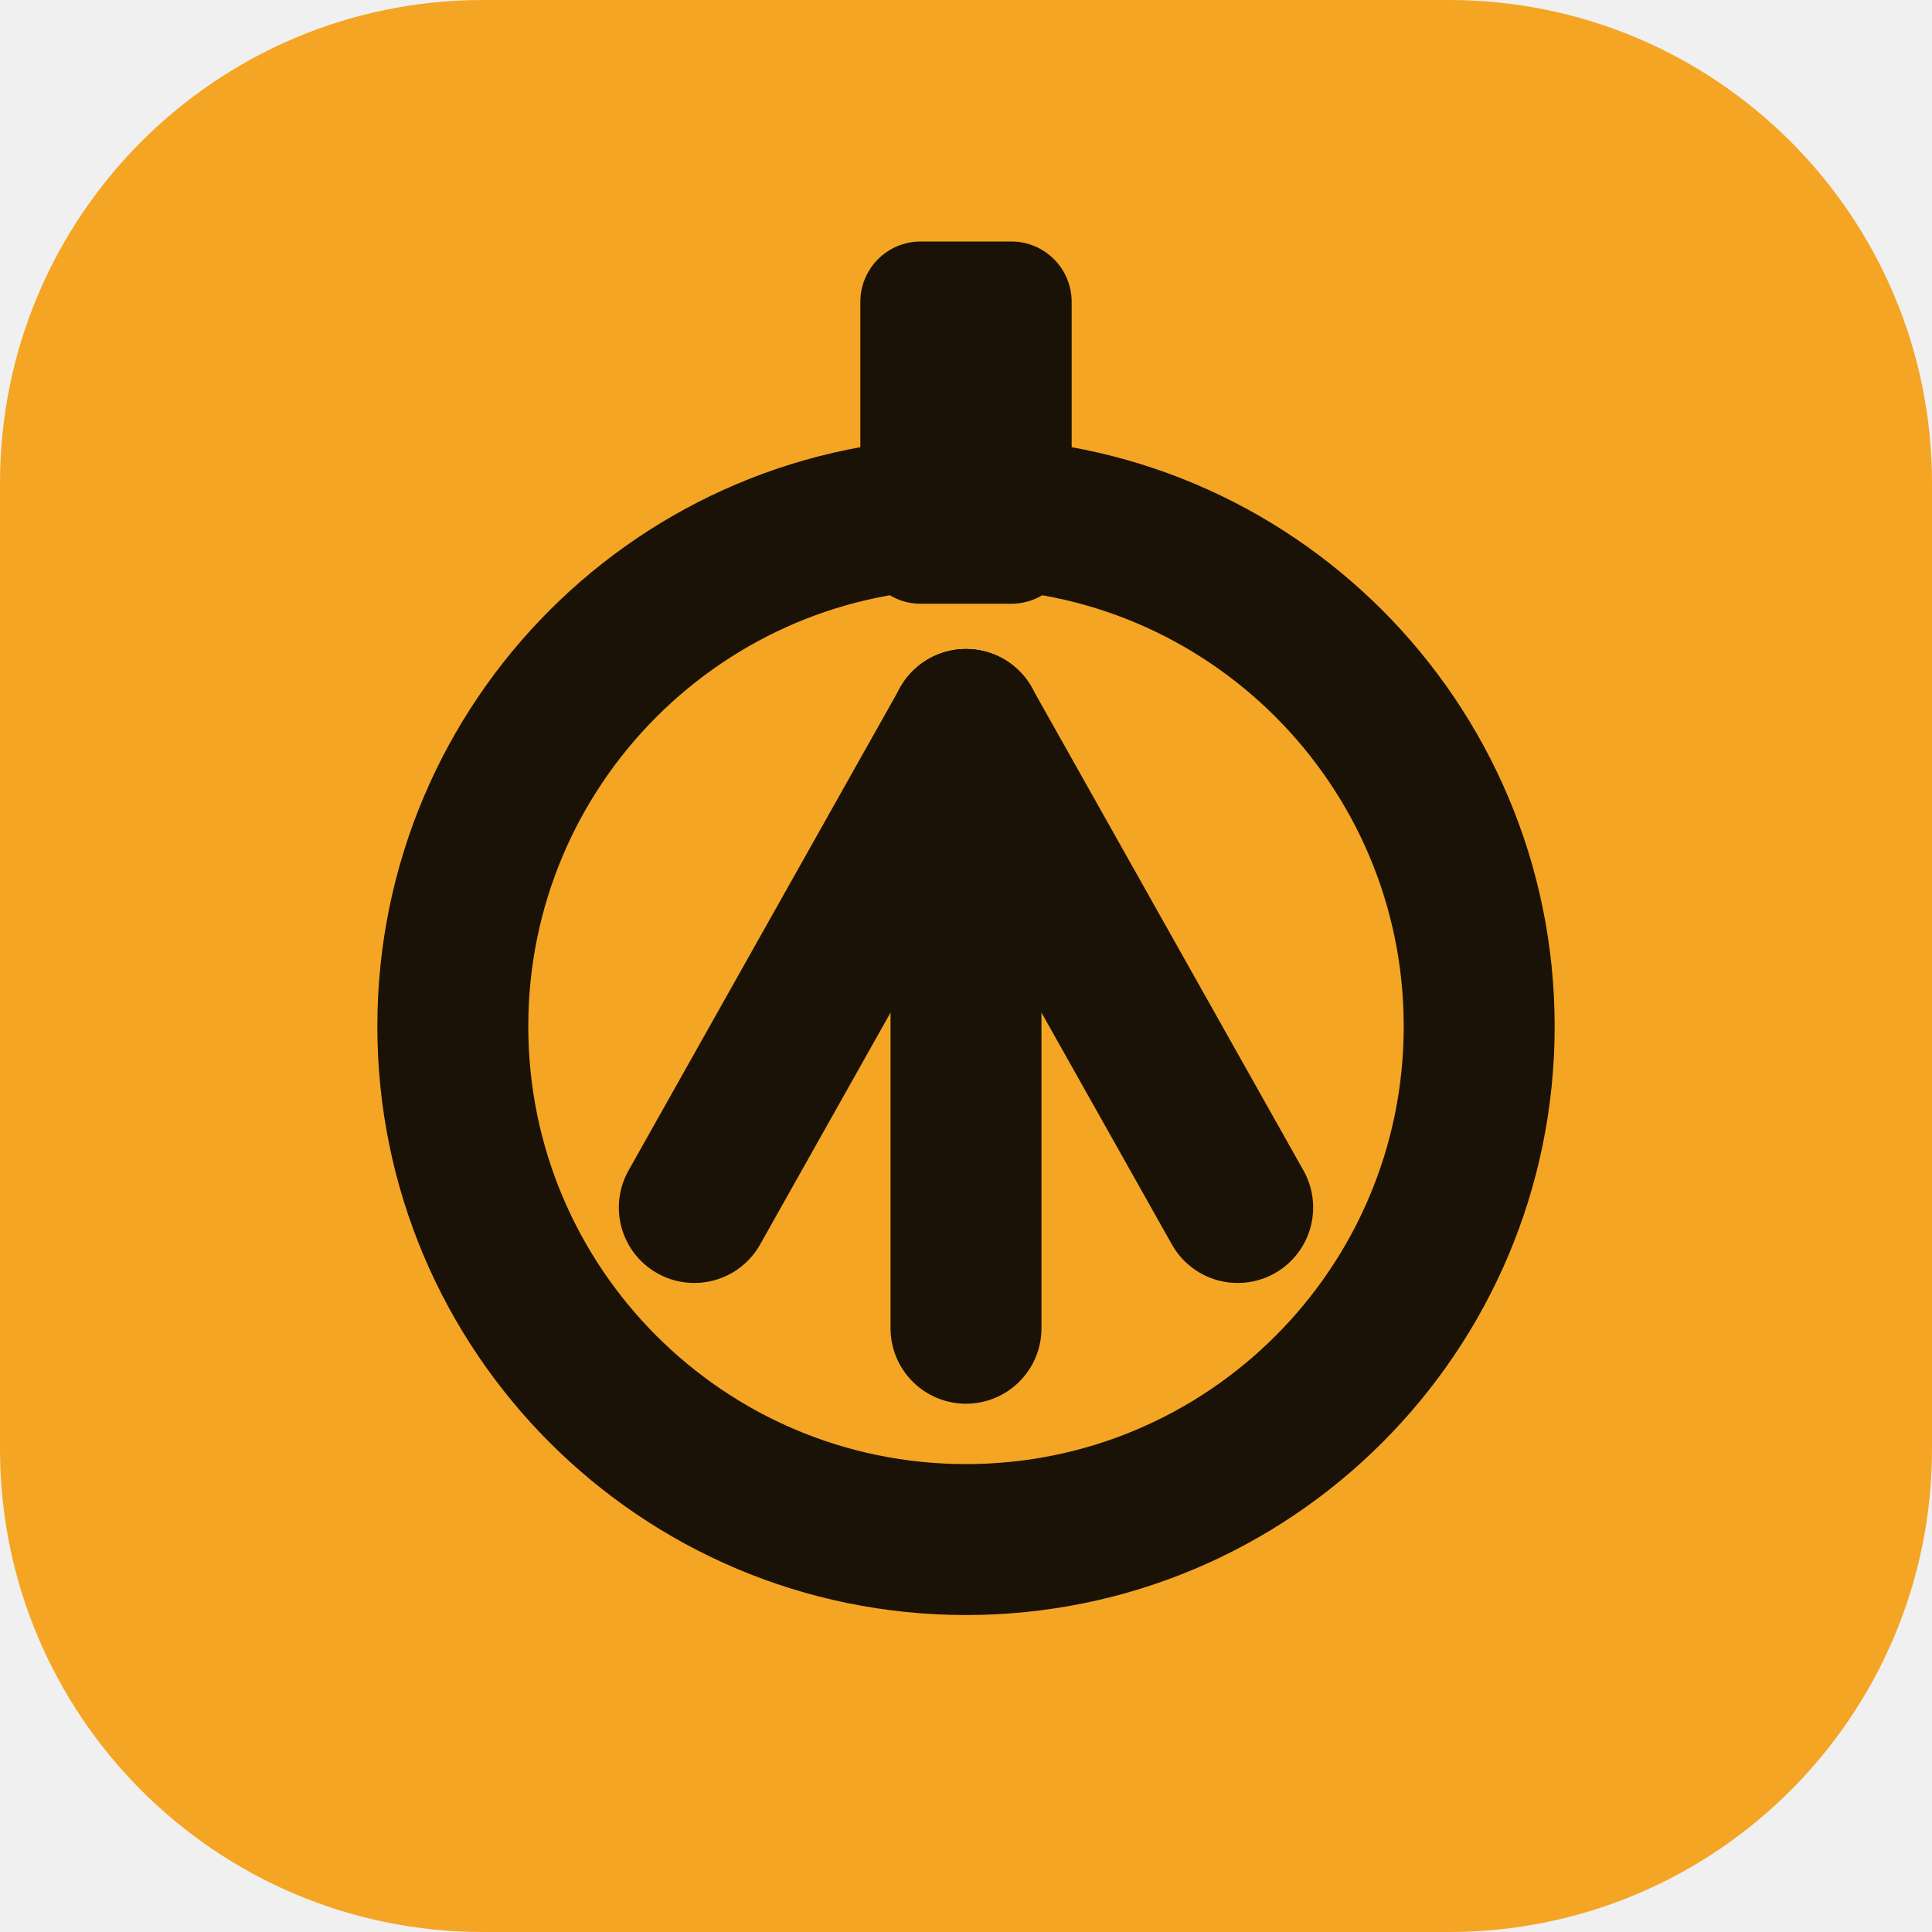
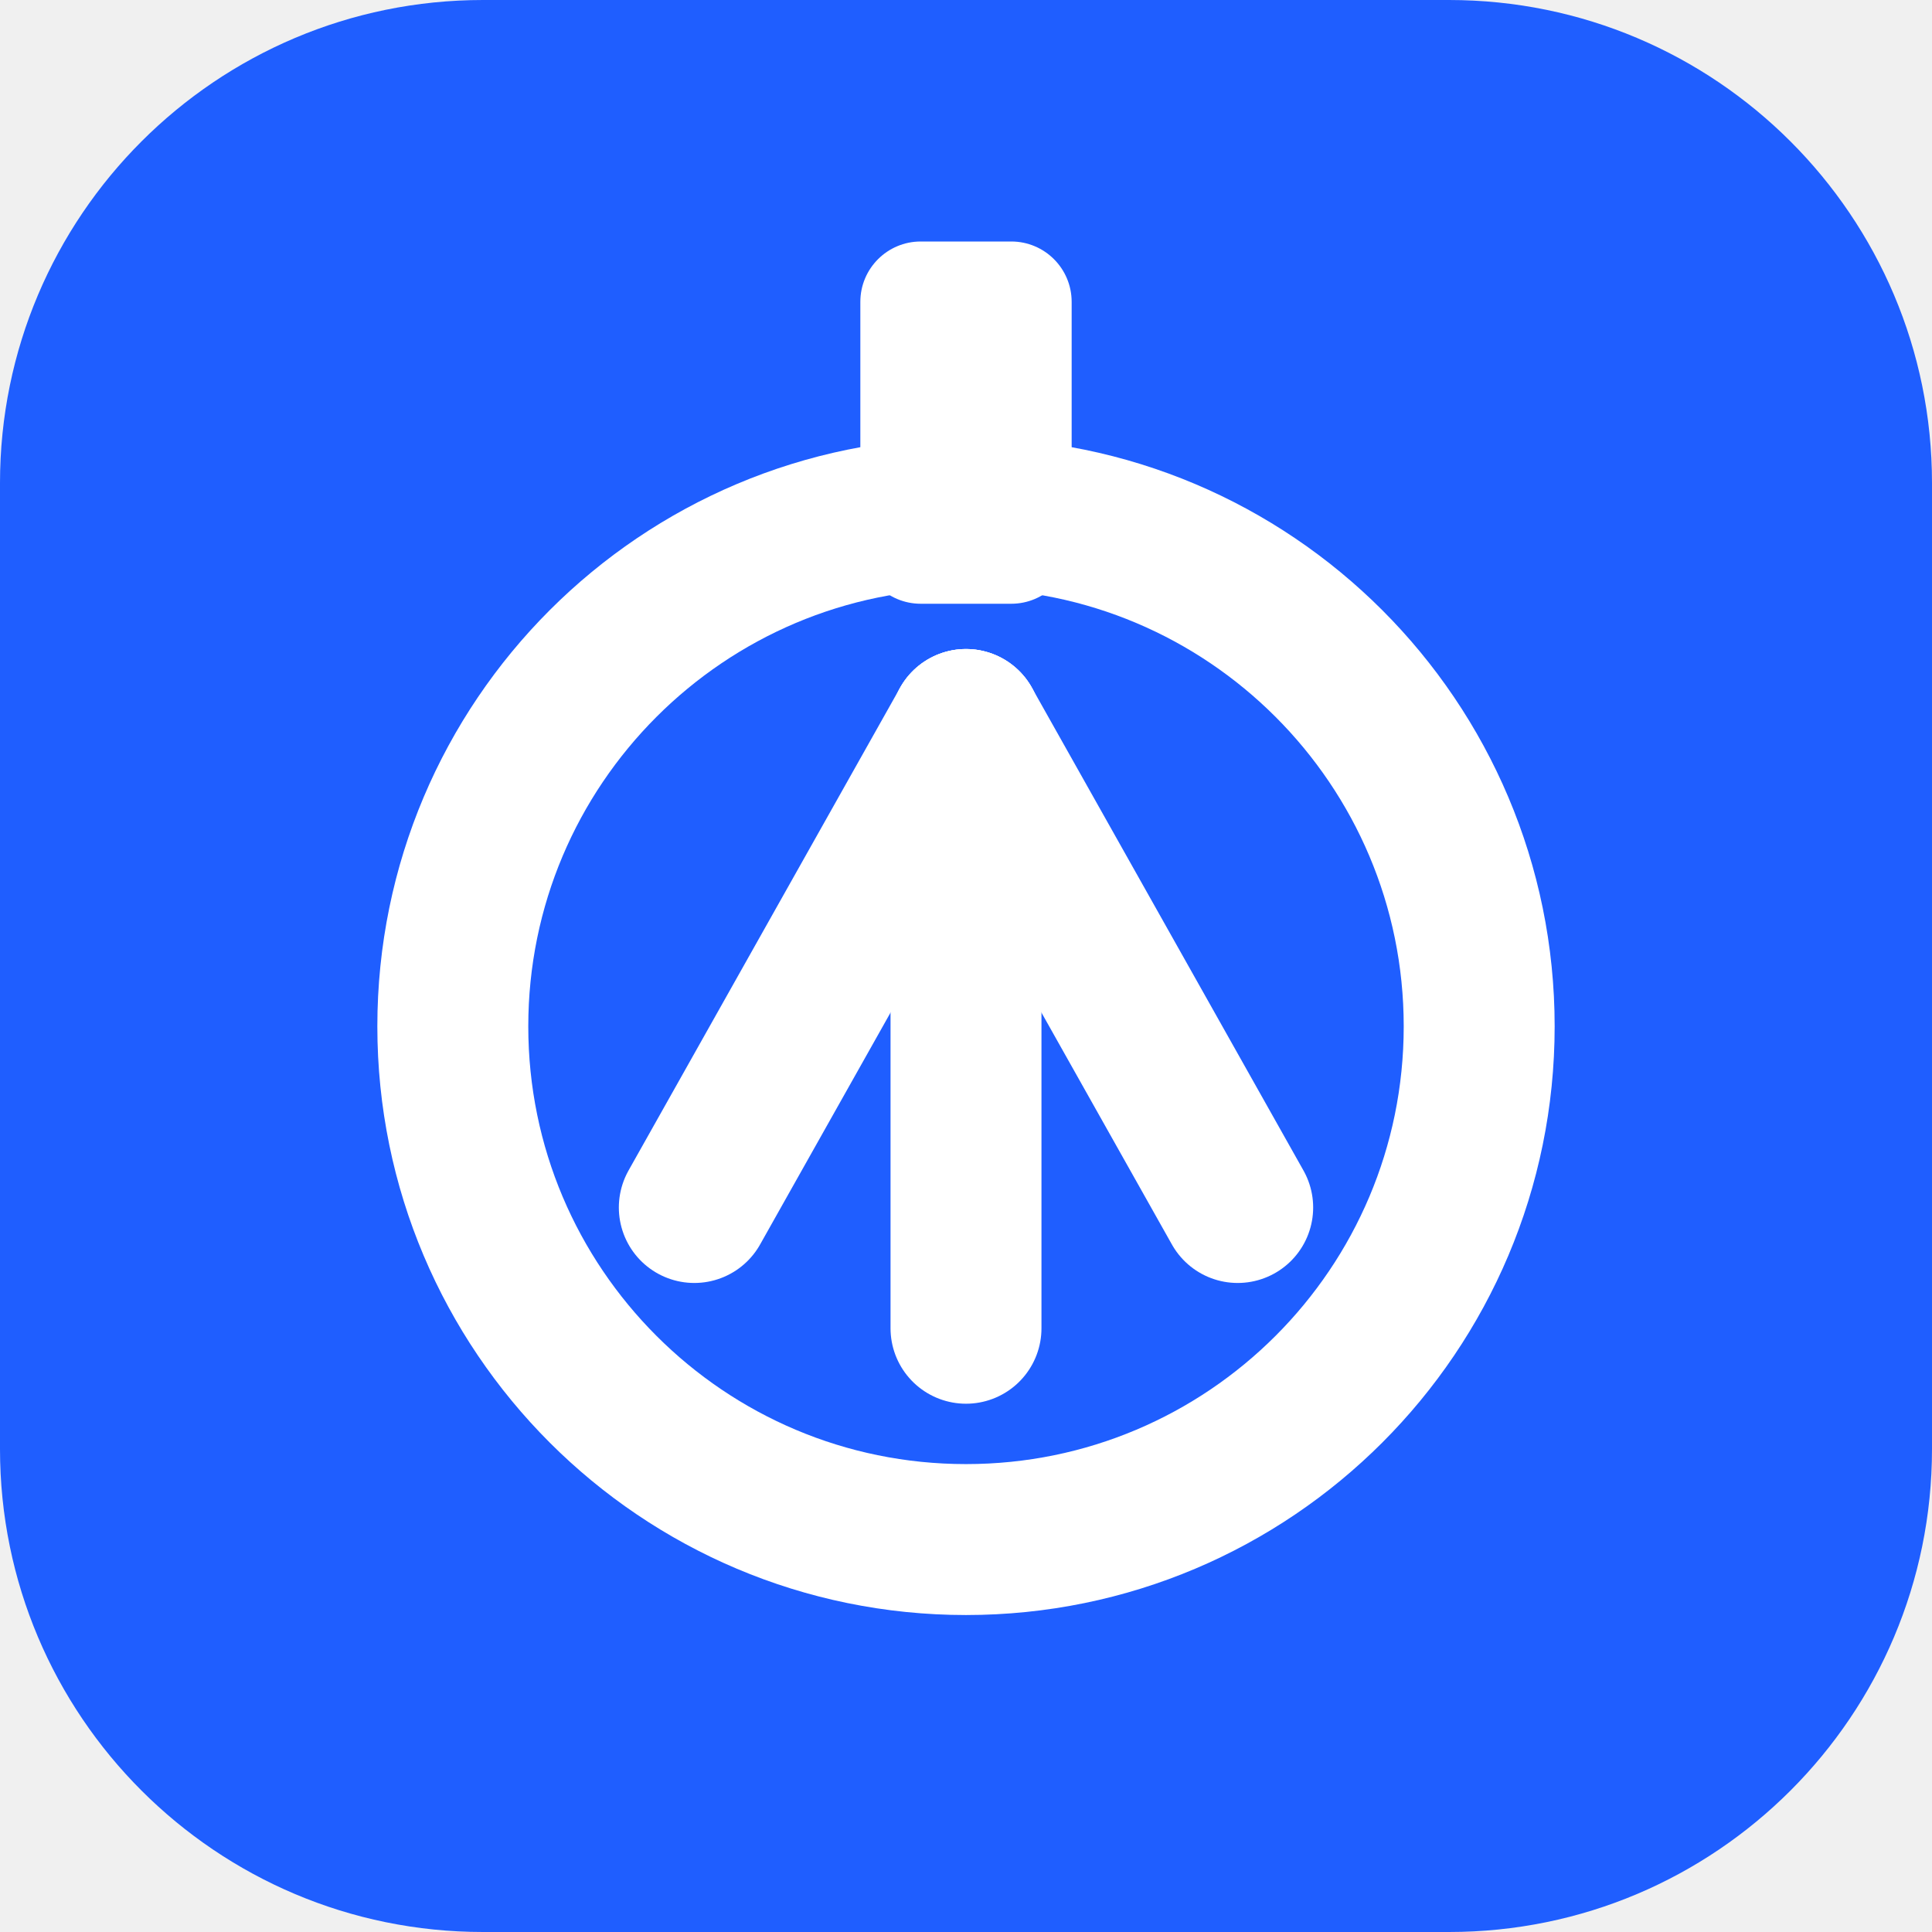
<svg xmlns="http://www.w3.org/2000/svg" viewBox="0 0 64 64" width="64" height="64" role="img" aria-label="OpenPit">
-   <rect width="64" height="64" rx="16" fill="#f5a524" />
-   <circle cx="32" cy="34" r="17" fill="none" stroke="#1a1206" stroke-width="5" />
-   <rect x="28.5" y="8" width="7" height="12" rx="2" fill="#1a1206" />
-   <path d="M32 24 L32 44" stroke="#1a1206" stroke-width="5" stroke-linecap="round" />
-   <path d="M23 40 L32 24" stroke="#1a1206" stroke-width="5" stroke-linecap="round" />
-   <path d="M41 40 L32 24" stroke="#1a1206" stroke-width="5" stroke-linecap="round" />
+   <rect width="64" height="64" rx="16" fill="#1f5eff" />
+   <circle cx="32" cy="34" r="17" fill="none" stroke="#ffffff" stroke-width="5" />
+   <rect x="28.5" y="8" width="7" height="12" rx="2" fill="#ffffff" />
+   <path d="M32 24 L32 44" stroke="#ffffff" stroke-width="5" stroke-linecap="round" />
+   <path d="M23 40 L32 24" stroke="#ffffff" stroke-width="5" stroke-linecap="round" />
+   <path d="M41 40 L32 24" stroke="#ffffff" stroke-width="5" stroke-linecap="round" />
</svg>
